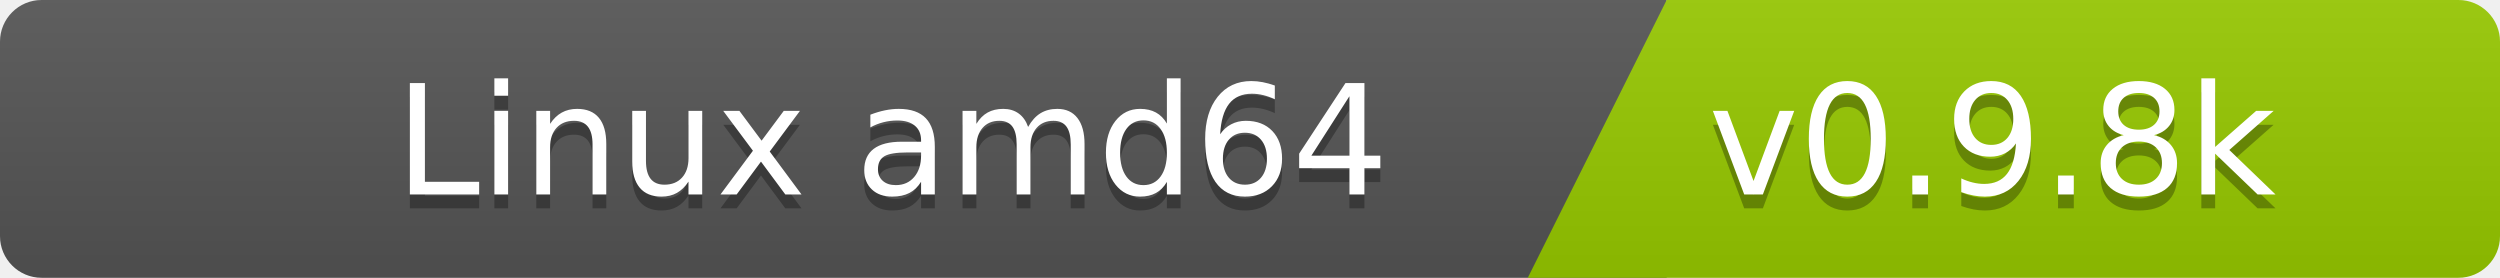
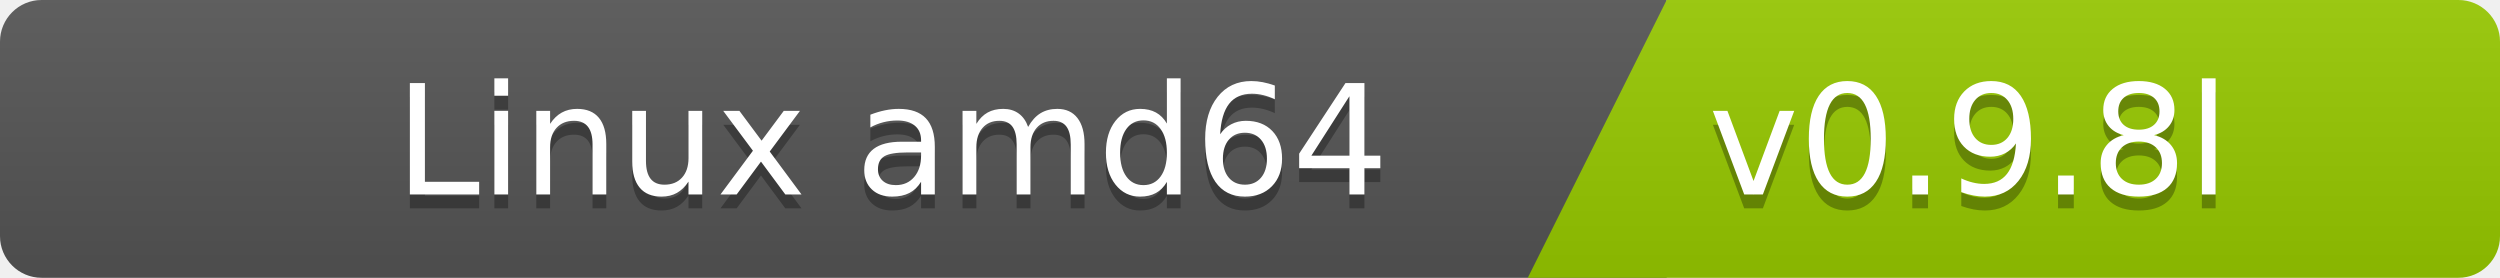
<svg xmlns="http://www.w3.org/2000/svg" width="180" height="20">
  <linearGradient id="b" x2="0" y2="100%">
    <stop offset="0" stop-color="#bbb" stop-opacity=".1" />
    <stop offset="1" stop-opacity=".1" />
  </linearGradient>
  <clipPath id="a">
    <rect width="180" height="20" rx="3" fill="#fff" />
  </clipPath>
  <g clip-path="url(#a)">
    <path fill="#555" d="M0   0h120v20H0z" />
    <path fill="#97ca00" d="M120 0h125v20H110z" />
    <path fill="url(#b)" d="M0   0h180v20H0z" />
  </g>
  <g fill="#fff" font-family="DejaVu Sans,Verdana,Geneva,sans-serif" font-size="110">
    <text x="1000" y="150" fill="#010101" fill-opacity=".3" transform="scale(.1)" text-anchor="end">Linux amd64</text>
    <text x="1000" y="140" transform="scale(.1)" text-anchor="end">Linux amd64</text>
-     <text x="1230" y="150" fill="#010101" fill-opacity=".3" transform="scale(.1)" text-anchor="start">v0.9.8k</text>
-     <text x="1230" y="140" transform="scale(.1)" text-anchor="start">v0.9.8k</text>
+     <text x="1230" y="150" fill="#010101" fill-opacity=".3" transform="scale(.1)" text-anchor="start">v0.9.8l</text>
+     <text x="1230" y="140" transform="scale(.1)" text-anchor="start">v0.9.8l</text>
  </g>
</svg>
